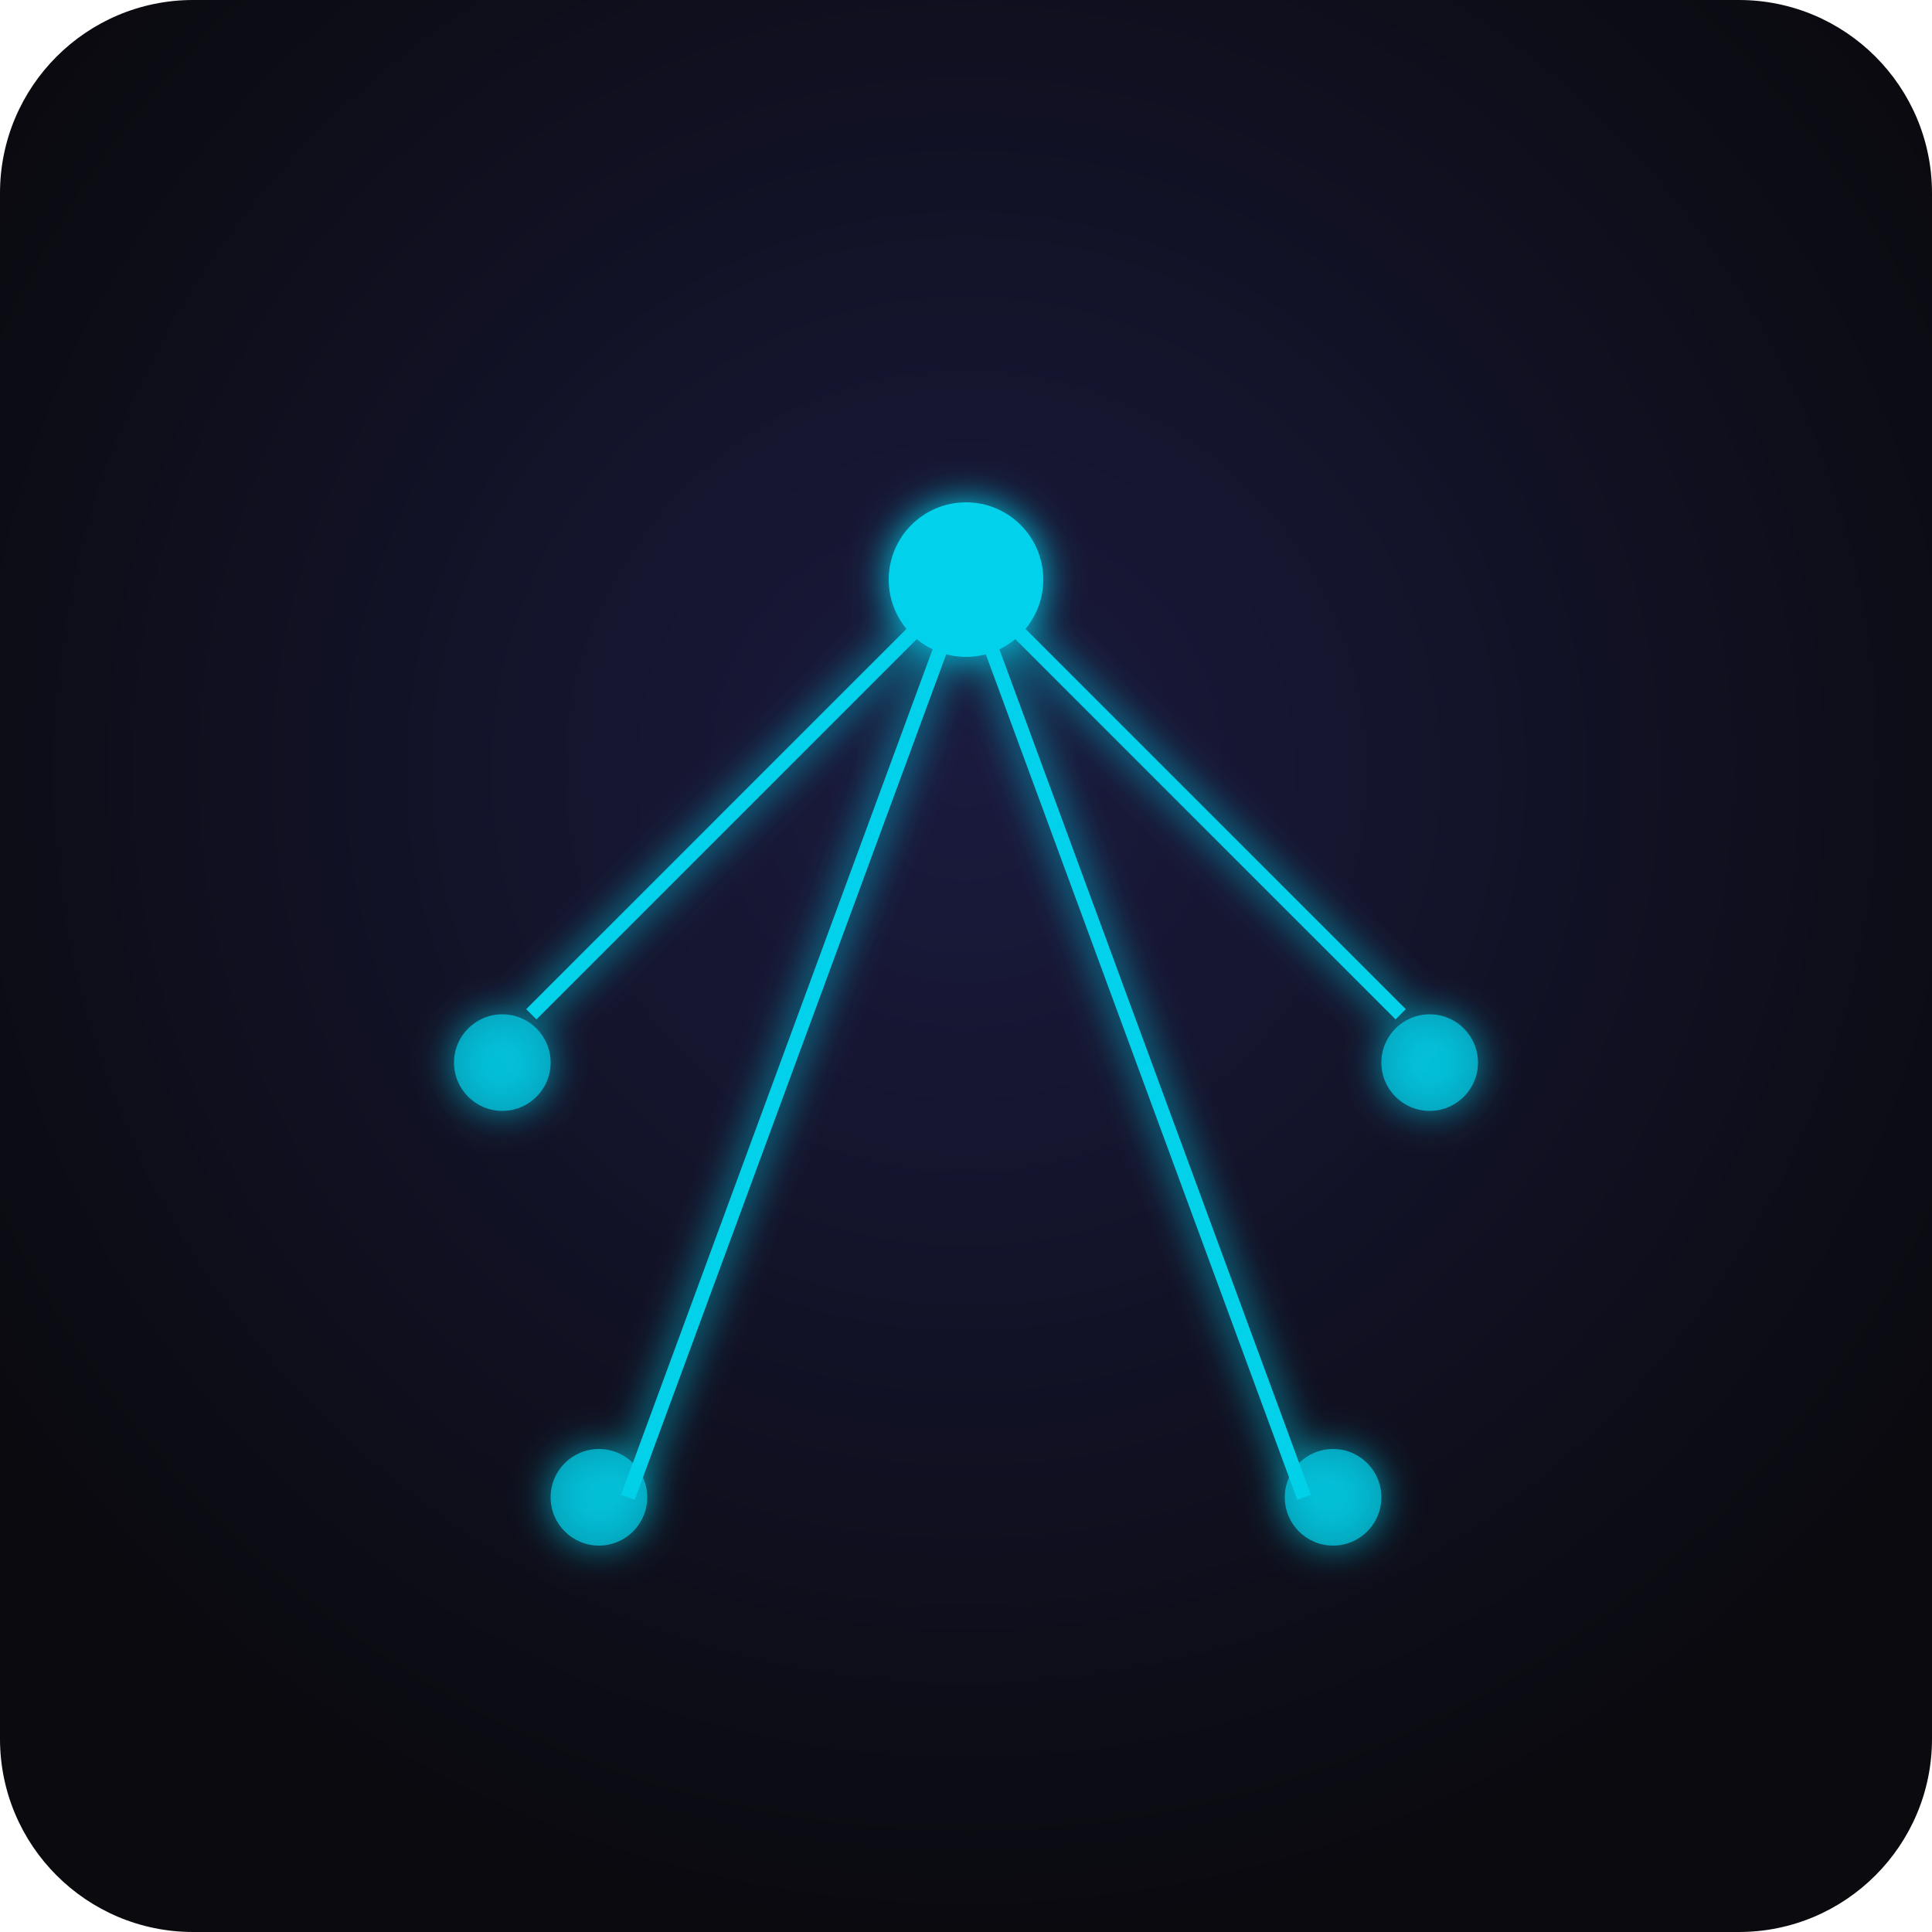
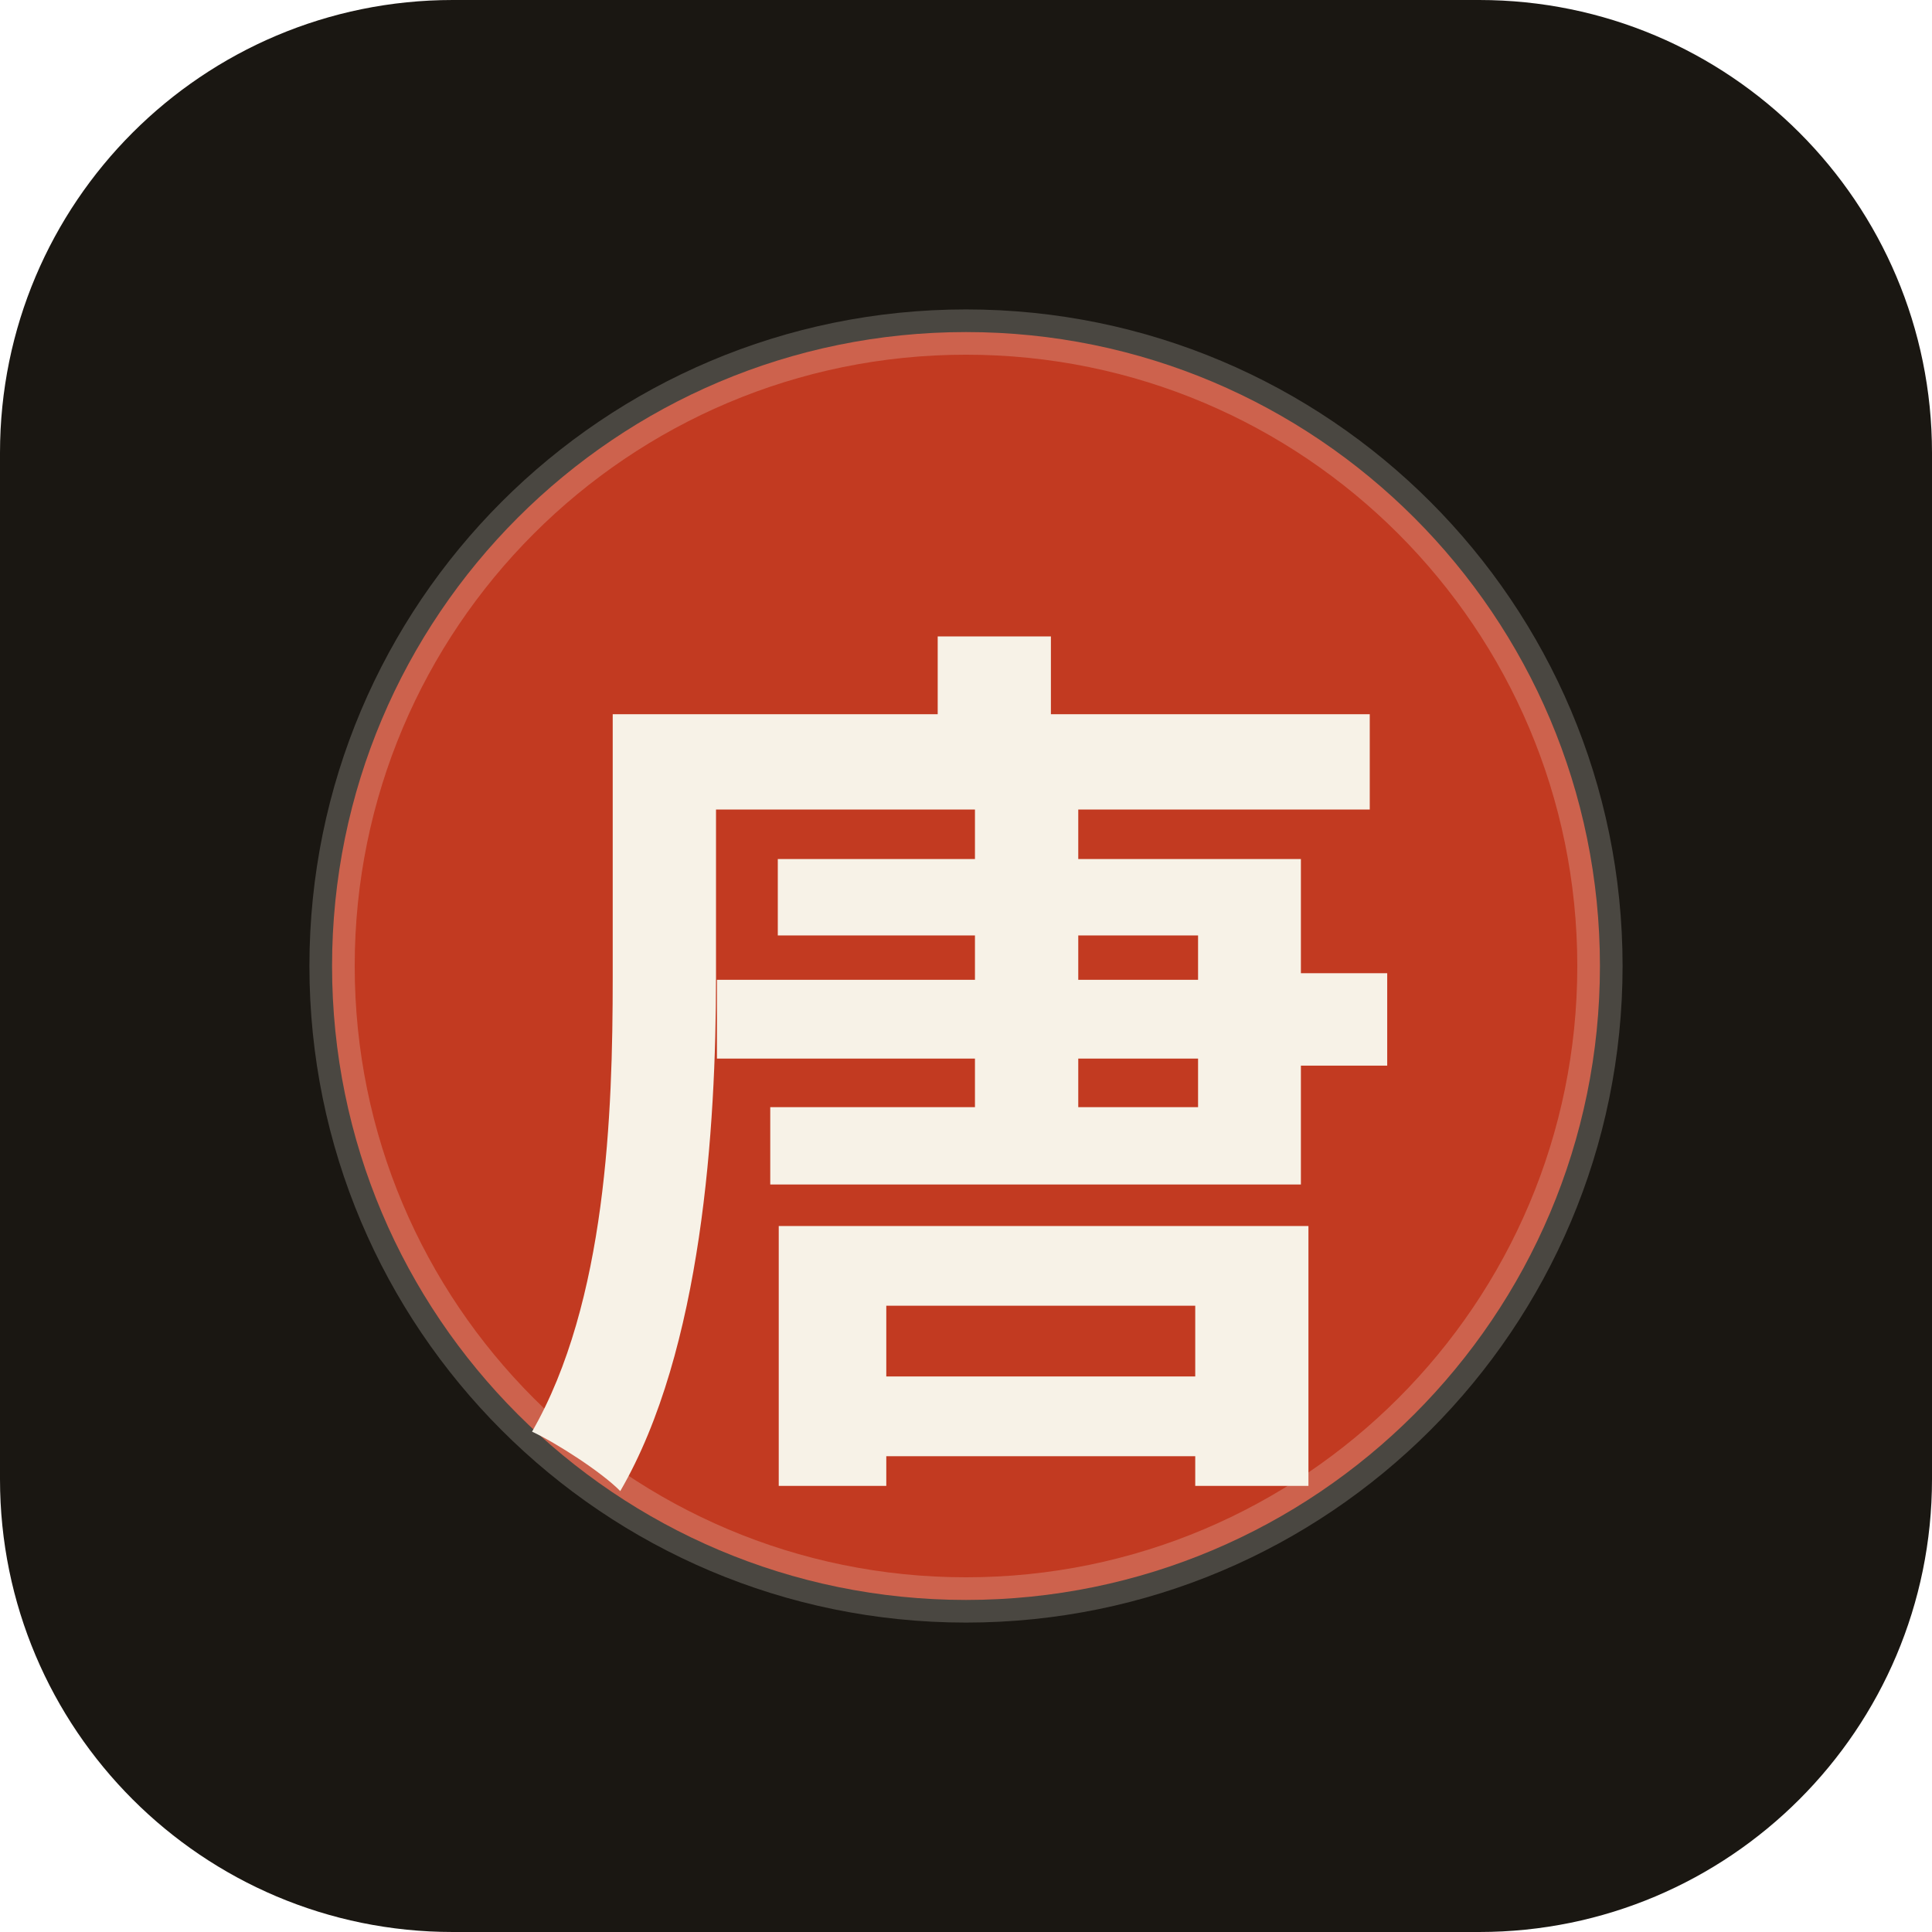
- <svg xmlns="http://www.w3.org/2000/svg" viewBox="0 0 200 200">
-   <defs>
-     <radialGradient id="bg" cx="50%" cy="40%" r="60%">
-       <stop offset="0%" stop-color="#1a1a3e" />
-       <stop offset="100%" stop-color="#0a0a0f" />
-     </radialGradient>
-     <filter id="glow">
-       <feGaussianBlur stdDeviation="2" result="blur" />
-       <feMerge>
-         <feMergeNode in="blur" />
-         <feMergeNode in="SourceGraphic" />
-       </feMerge>
-     </filter>
-   </defs>
-   <rect width="200" height="200" rx="20" fill="url(#bg)" />
-   <g filter="url(#glow)" stroke="#00e5ff" stroke-width="1.5" fill="none" opacity="0.9">
-     <circle cx="100" cy="60" r="8" fill="#00e5ff" stroke="none" />
-     <text x="100" y="64" text-anchor="middle" fill="#0a0a0f" font-size="10" font-family="monospace" font-weight="bold">Si</text>
-     <line x1="100" y1="60" x2="55" y2="105" />
-     <line x1="100" y1="60" x2="145" y2="105" />
-     <line x1="100" y1="60" x2="65" y2="155" />
-     <line x1="100" y1="60" x2="135" y2="155" />
-     <circle cx="52" cy="110" r="5" fill="#00e5ff" stroke="none" opacity="0.7" />
-     <circle cx="148" cy="110" r="5" fill="#00e5ff" stroke="none" opacity="0.7" />
-     <circle cx="62" cy="155" r="5" fill="#00e5ff" stroke="none" opacity="0.7" />
-     <circle cx="138" cy="155" r="5" fill="#00e5ff" stroke="none" opacity="0.7" />
-   </g>
+ <svg xmlns="http://www.w3.org/2000/svg" viewBox="0 0 64 64" role="img" aria-label="唐昊">
+   <rect width="64" height="64" rx="15" fill="#1a1712" />
+   <circle cx="32" cy="32" r="21" fill="#c23a21" />
+   <circle cx="32" cy="32" r="21" fill="none" stroke="#f7f2e7" stroke-opacity="0.22" stroke-width="1.5" />
+   <text x="32" y="33.5" text-anchor="middle" dominant-baseline="central" font-family="'Noto Serif SC','Songti SC','SimSun',serif" font-size="30" font-weight="700" fill="#f7f2e7">唐</text>
</svg>
